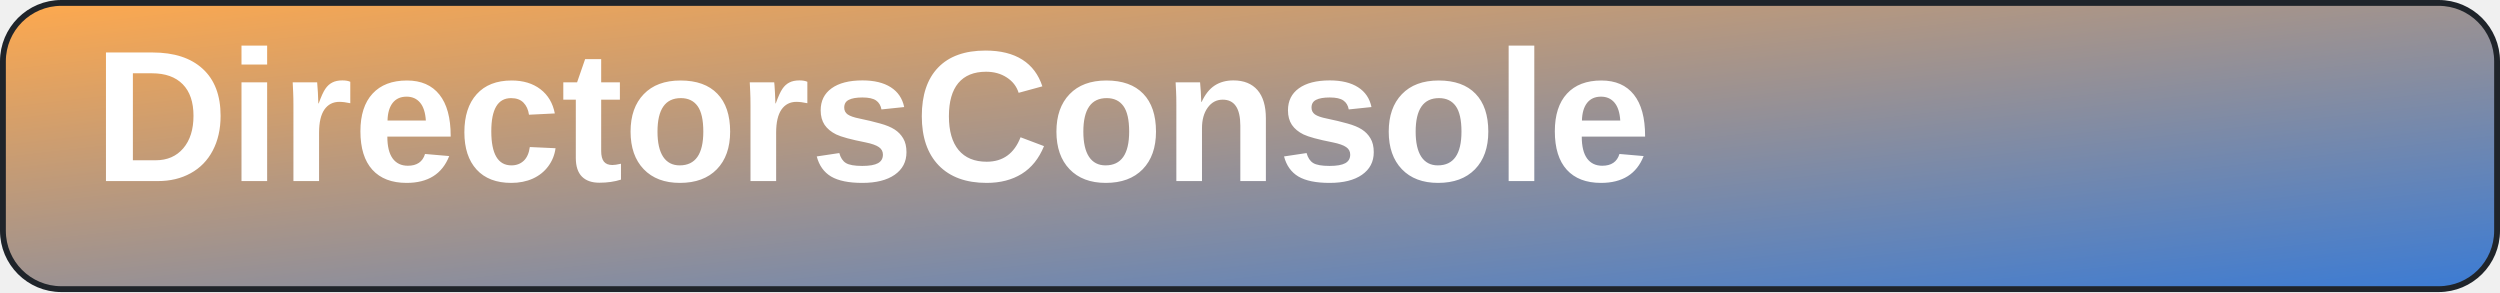
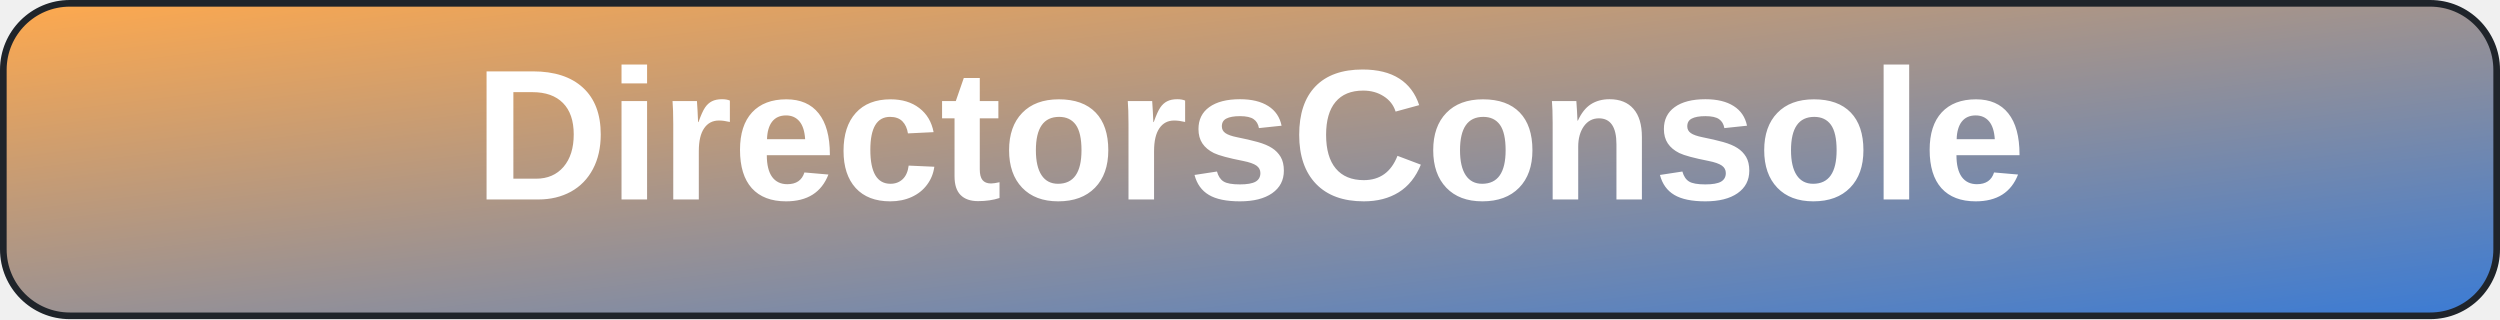
- <svg xmlns="http://www.w3.org/2000/svg" width="428" height="50" viewBox="0 0 428 50" fill="none">
+ <svg xmlns="http://www.w3.org/2000/svg" width="376" height="48" viewBox="0 0 376 48" fill="none">
  <defs>
    <linearGradient id="g" x1="0" y1="0" x2="1" y2="1">
      <stop offset="0%" stop-color="#ffa94d" />
      <stop offset="100%" stop-color="#3a7bd5" />
    </linearGradient>
  </defs>
-   <rect x="0.5" y="0.5" width="427" height="49" rx="10" fill="url(#g)" stroke="#1f242a" />
-   <text x="16" y="31.0" font-family="Arial, sans-serif" font-size="32" font-weight="800" fill="#ffffff">DirectorsConsole</text>
+   <rect x="0.5" y="0.5" width="375" height="47" rx="10" fill="url(#g)" stroke="#1f242a" />
+   <text x="188.0" y="30.0" text-anchor="middle" font-family="Arial, sans-serif" font-size="28" font-weight="800" fill="#ffffff">DirectorsConsole</text>
</svg>
